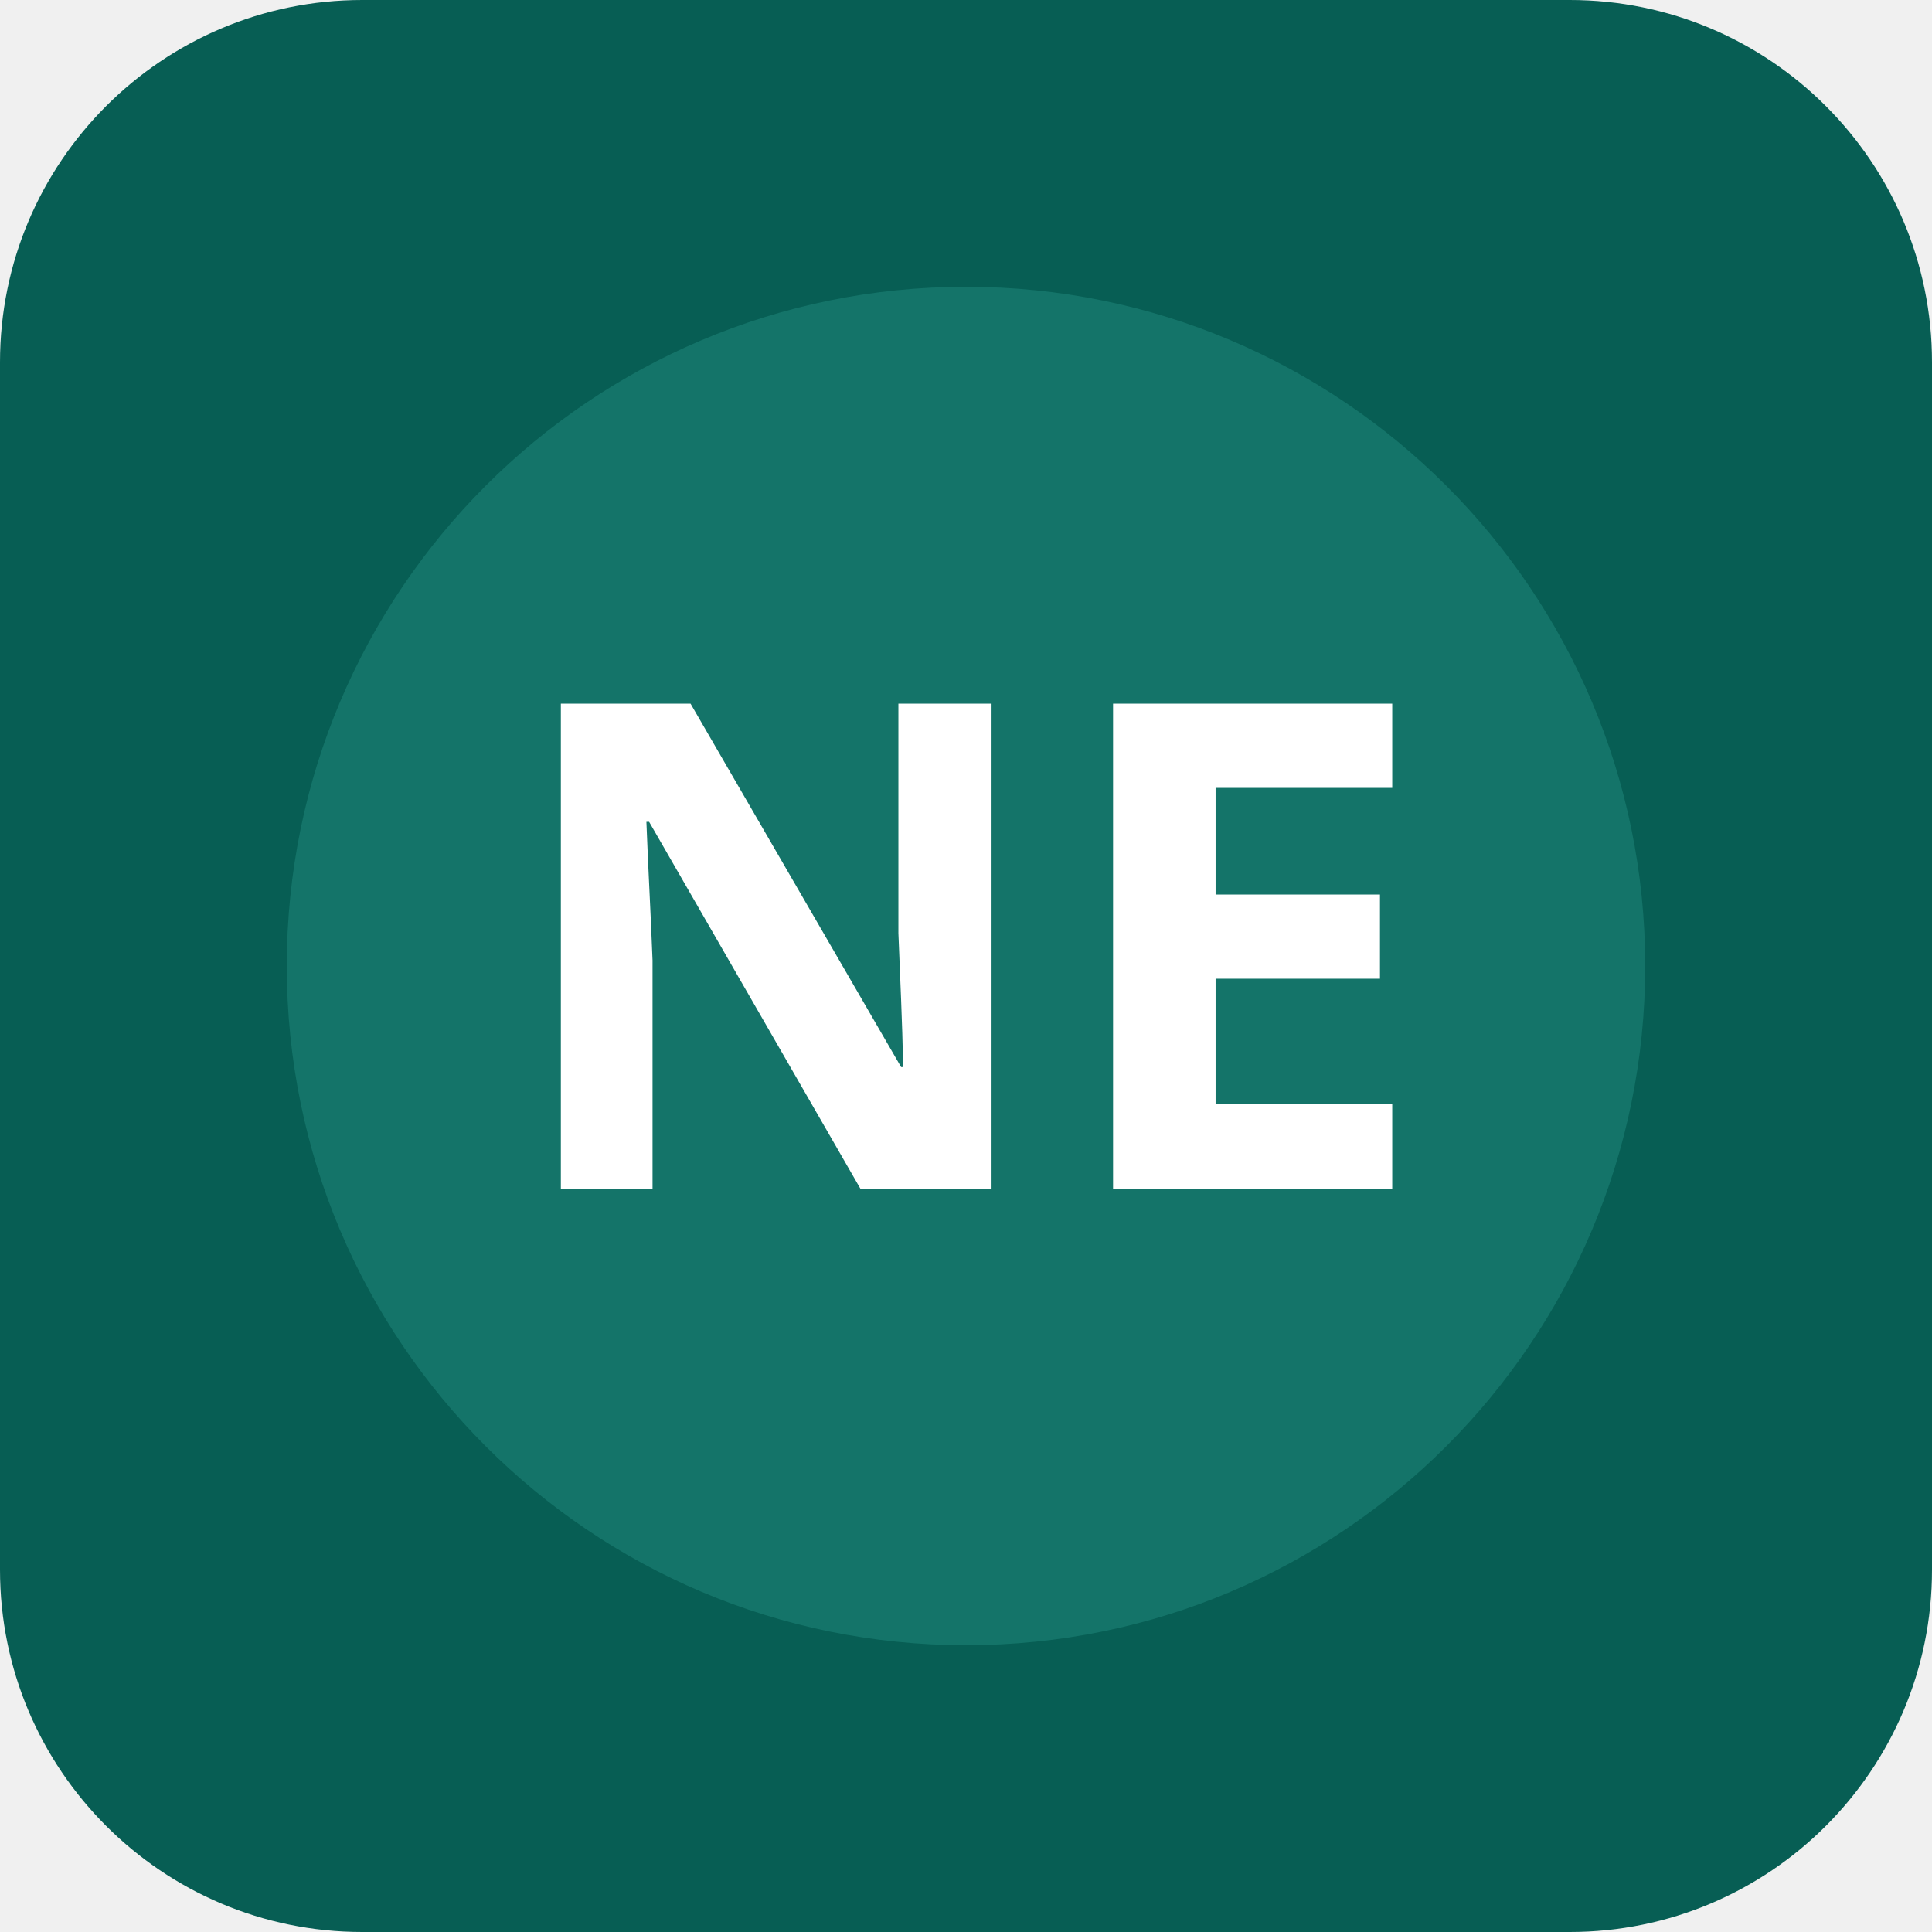
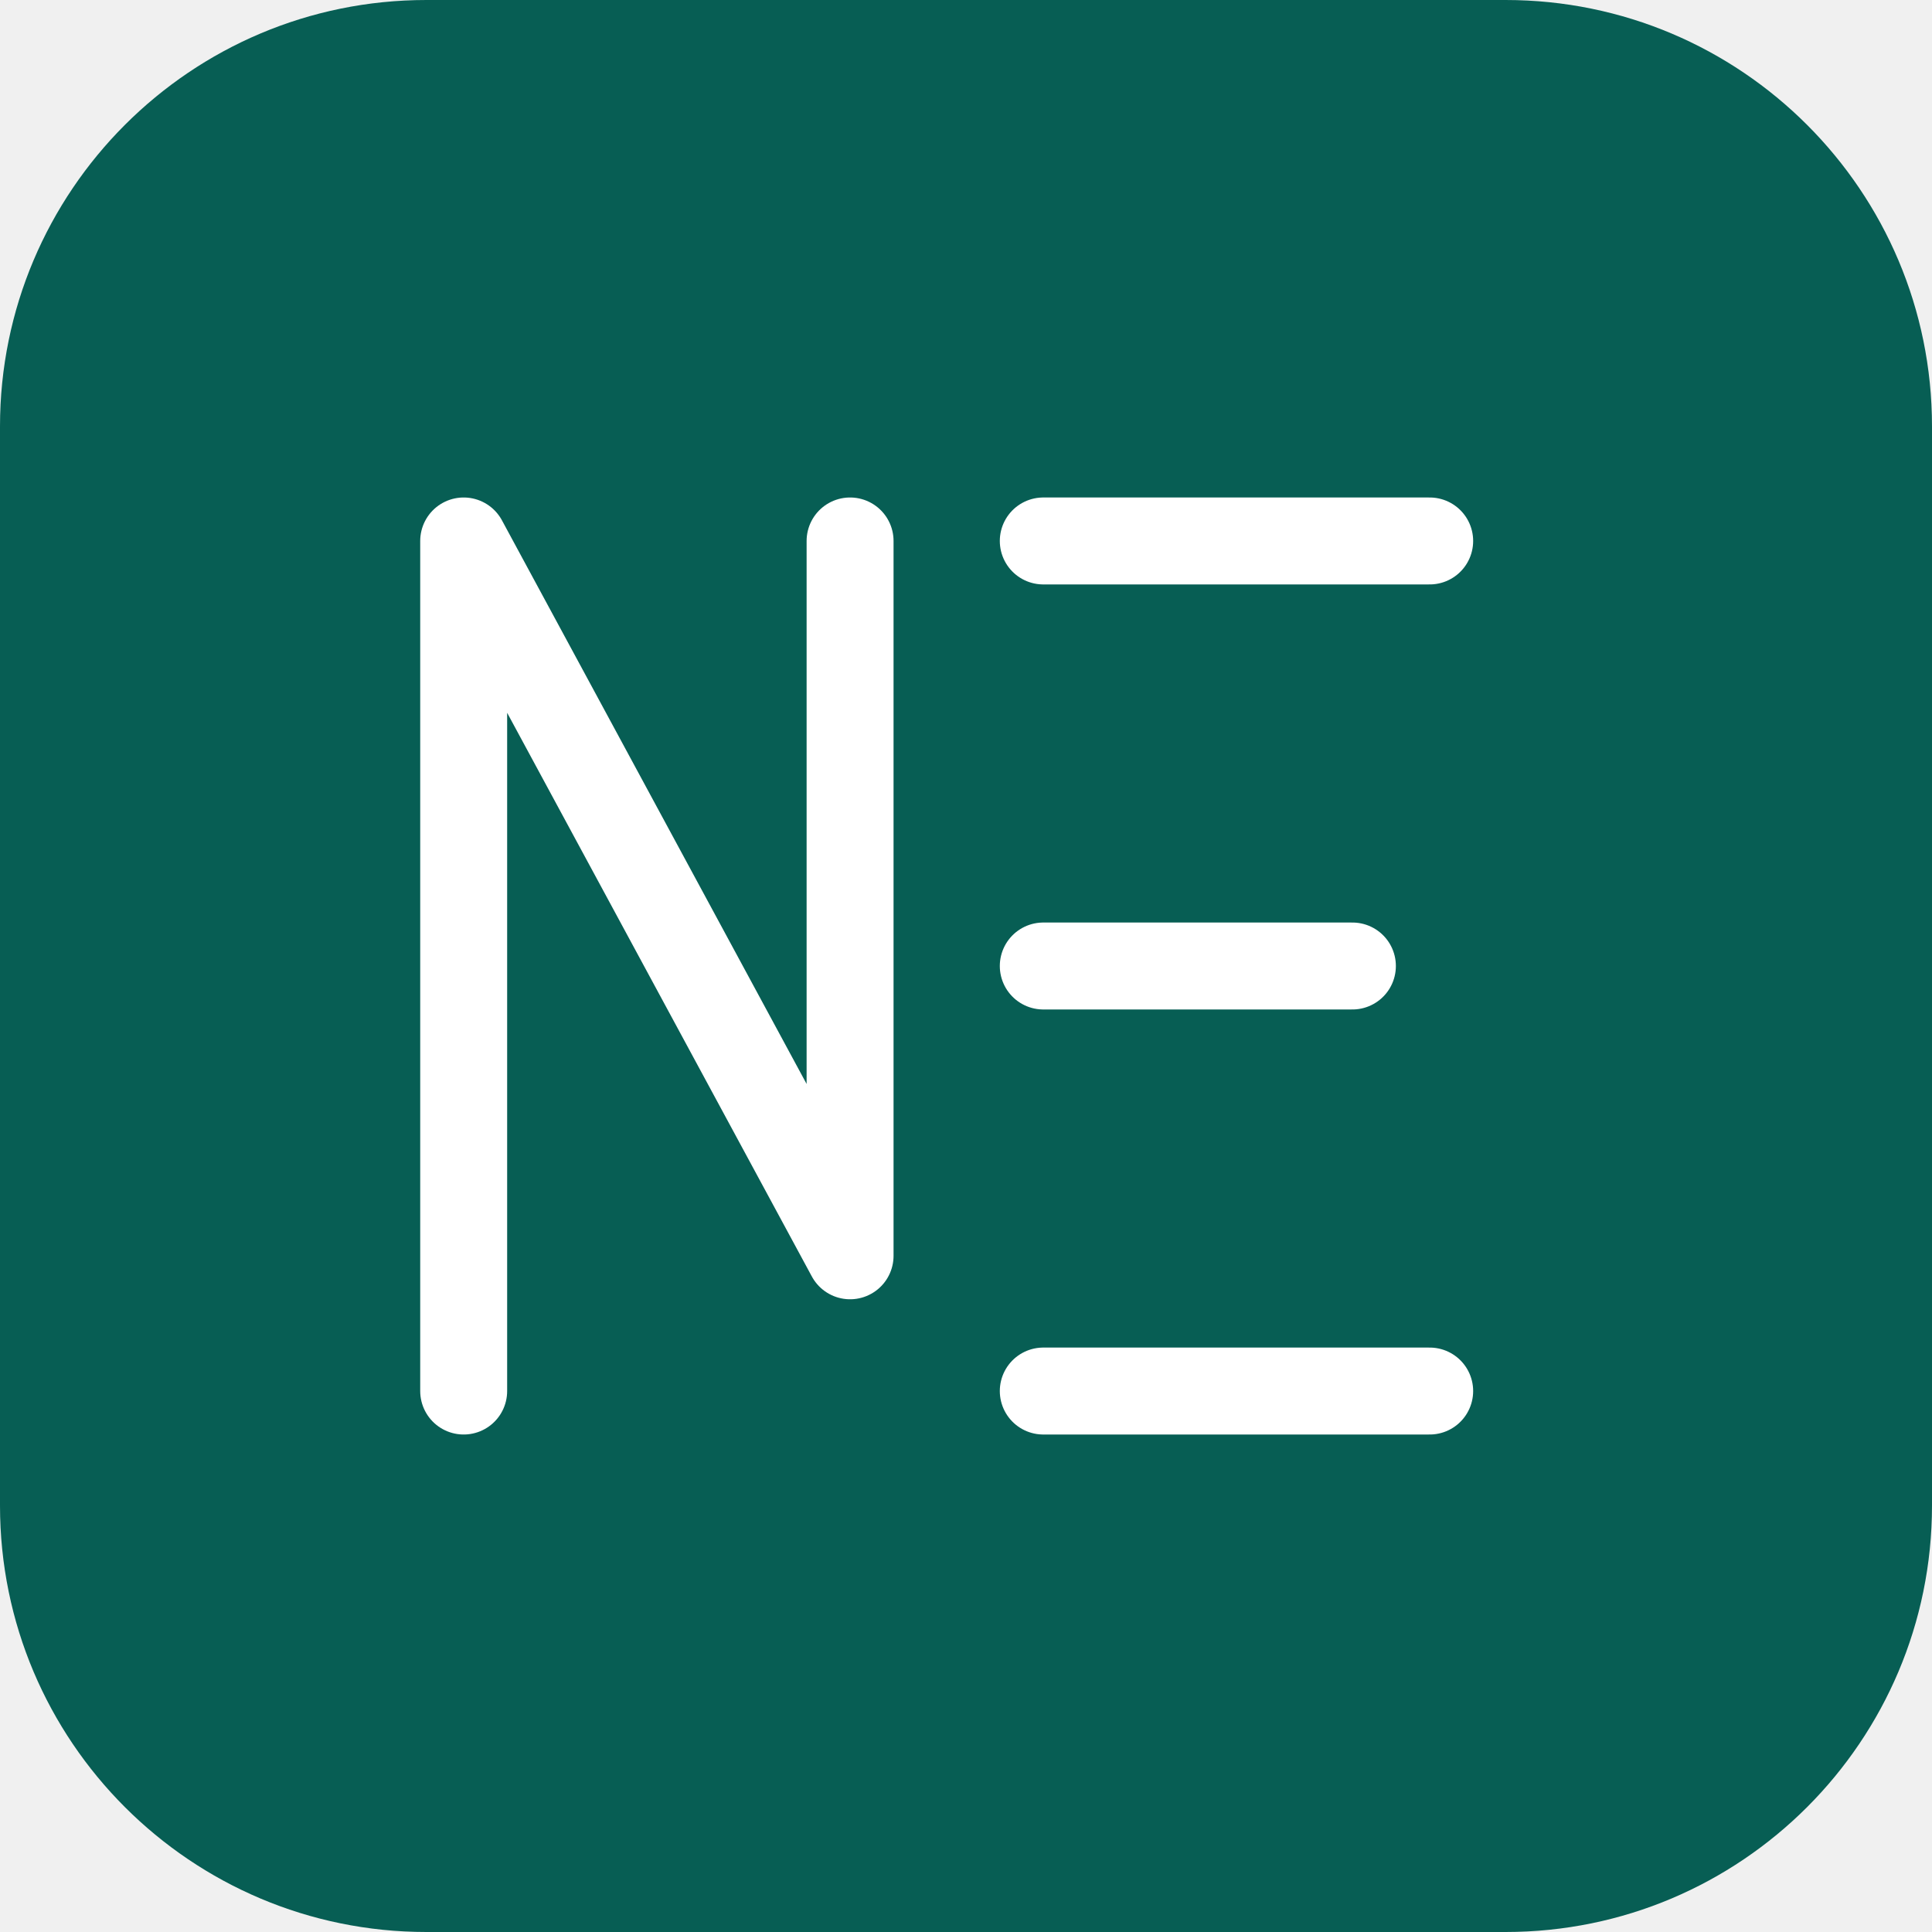
<svg xmlns="http://www.w3.org/2000/svg" viewBox="0 0 512 512" width="512" height="512">
-   <rect width="512" height="512" rx="96" fill="#075E54" />
-   <circle cx="256" cy="256" r="180" fill="#2A9D8F" opacity="0.35" />
-   <text x="256" y="315" fill="#FFFFFF" font-family="'Plus Jakarta Sans', system-ui, sans-serif" font-weight="800" font-size="180" text-anchor="middle">NE</text>
+   <rect width="512" height="512" rx="113" fill="#075E54" />
+   <path d="M122.88 368.64 V143.36 L225.28 332.8 V143.36 M276.48 143.36 H378.88 M276.48 256 H358.4 M276.48 368.64 H378.88" stroke="#FFFFFF" stroke-width="23.04" stroke-linecap="round" stroke-linejoin="round" fill="none" />
</svg>
